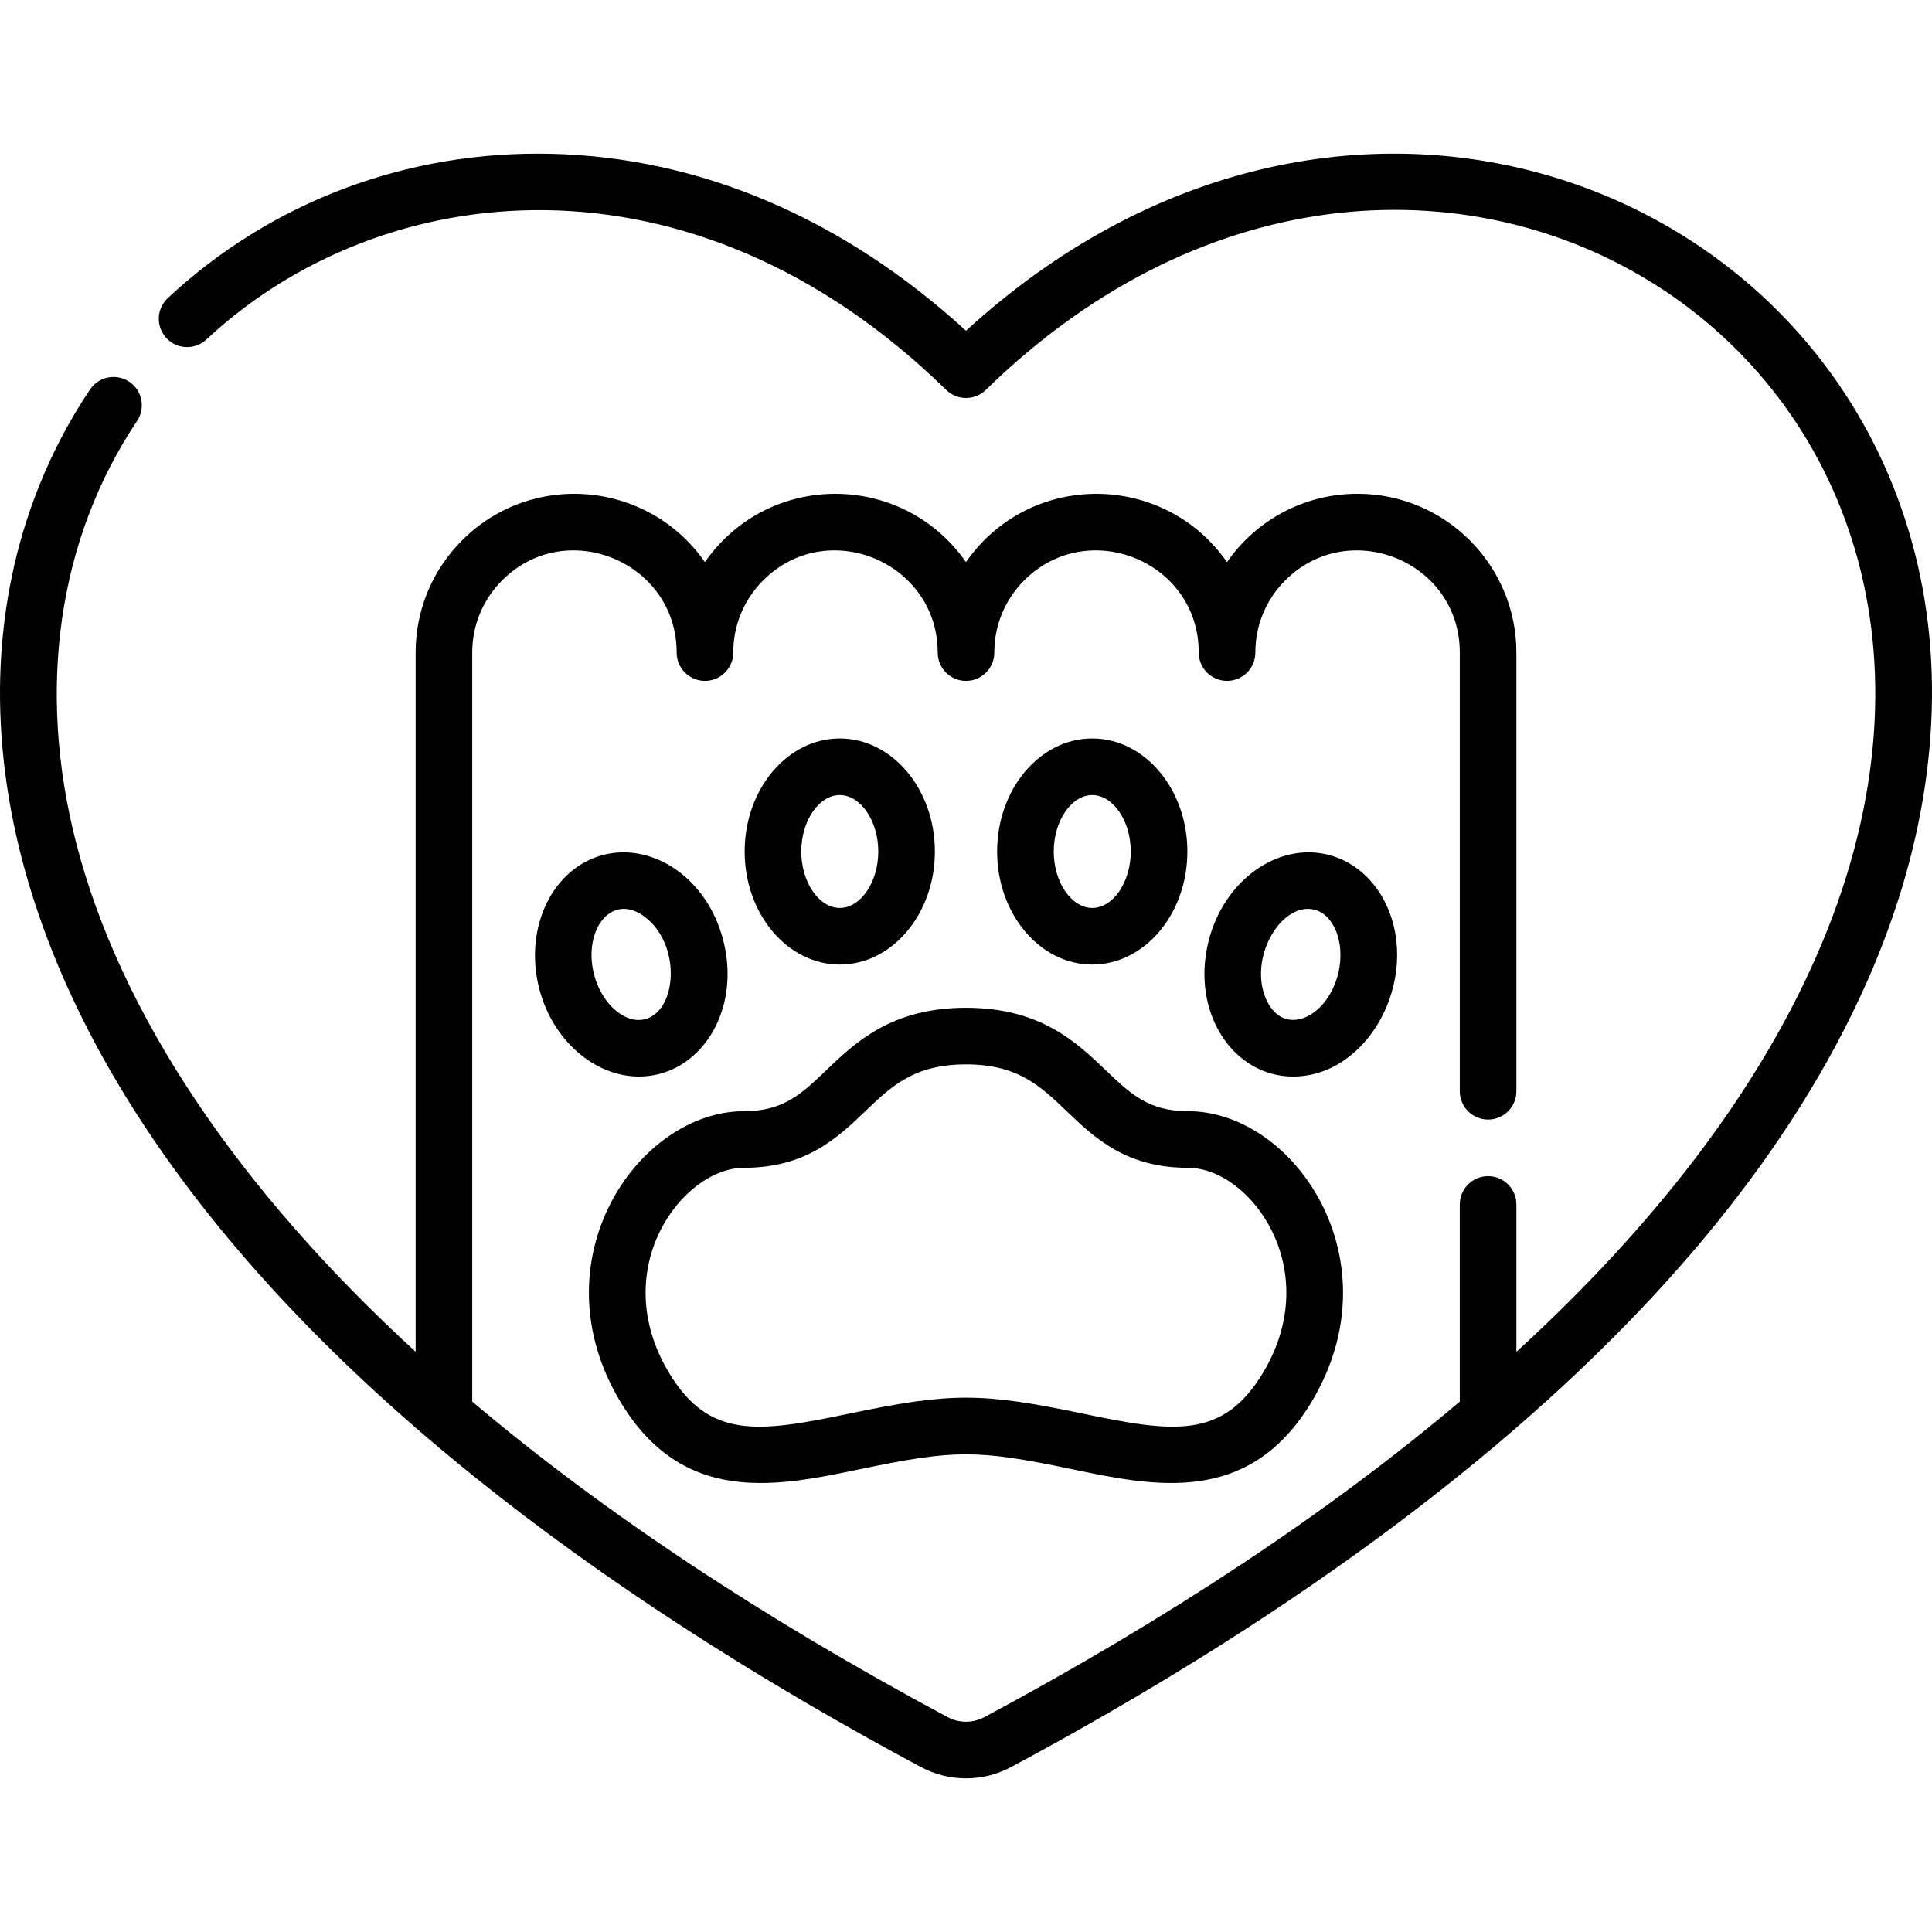
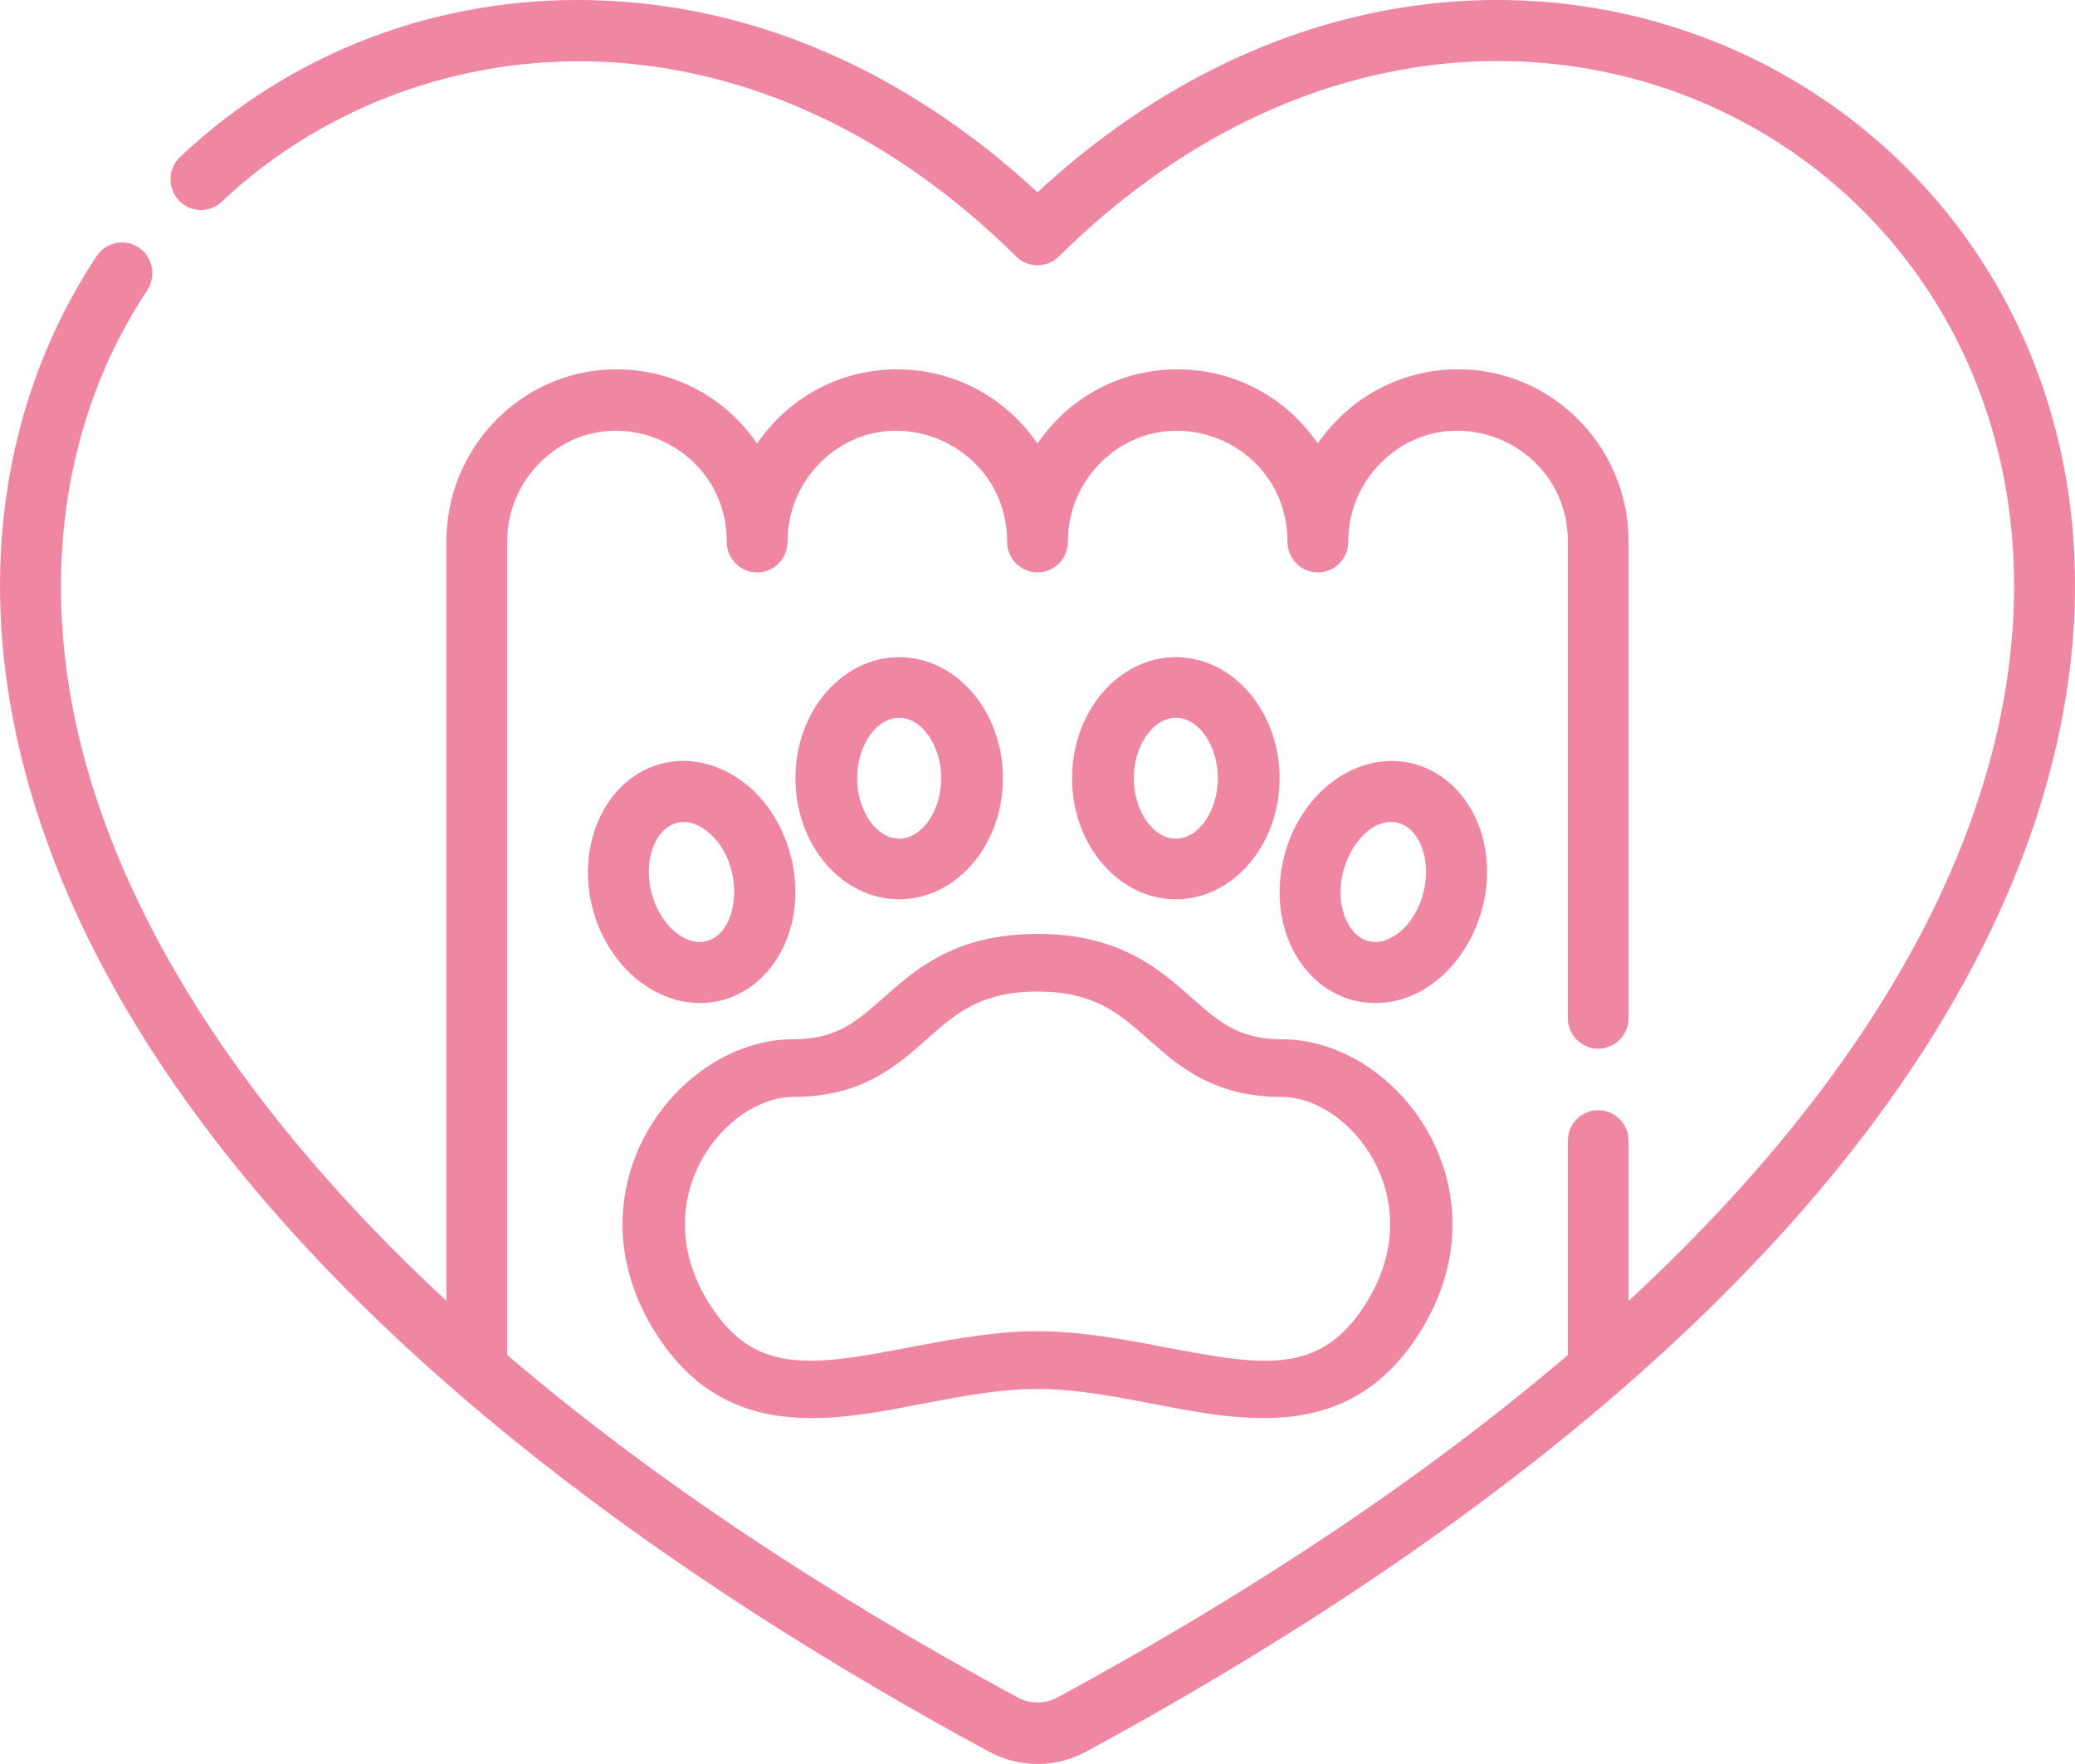
- <svg xmlns="http://www.w3.org/2000/svg" id="Capa_1" enable-background="new 0 0 512 512" height="512" viewBox="0 0 512 512" width="512">
-   <g>
-     <path d="m201.615 393.007c8.821 0 17.866-1.892 26.463-3.689 24.868-5.2 30.921-5.212 55.849 0 22.034 4.607 47.011 9.831 63.623-17.755 22.508-37.381-4.463-77.088-32.716-77.088-10.456 0-15.226-4.564-21.827-10.88-7.695-7.362-17.271-16.525-37.005-16.525s-29.31 9.163-37.005 16.525c-6.601 6.317-11.37 10.88-21.827 10.88-28.094 0-55.327 39.535-32.715 77.088 10.13 16.823 23.371 21.444 37.16 21.444zm-4.445-83.531c16.478 0 24.83-7.992 32.198-15.043 6.933-6.634 12.92-12.363 26.633-12.363s19.701 5.729 26.633 12.363c7.369 7.051 15.721 15.043 32.198 15.043 16.524 0 36.368 26.938 19.864 54.348-10.621 17.638-23.661 15.836-47.7 10.809-26.92-5.628-34.962-5.651-61.99 0-24.04 5.028-37.08 6.829-47.7-10.809-16.606-27.579 3.551-54.348 19.864-54.348z" />
-     <path d="m247.756 225.66c0-16.519-11.308-29.959-25.207-29.959s-25.207 13.44-25.207 29.959 11.308 29.958 25.207 29.958 25.207-13.439 25.207-29.958zm-35.413 0c0-8.108 4.674-14.957 10.206-14.957s10.206 6.849 10.206 14.957c0 8.107-4.674 14.957-10.206 14.957s-10.206-6.849-10.206-14.957z" />
-     <path d="m191.751 249.522c-4.152-16.757-18.638-26.248-31.674-23.016-13.491 3.344-21.234 19.108-17.261 35.143 3.47 13.999 14.738 23.645 26.521 23.644 15.879-.005 27.078-16.951 22.414-35.771zm-34.373 8.518c-2.893-11.677 4.793-21.824 13.639-14.956 9.614 7.465 8.388 24.907-.135 27.019-5.372 1.329-11.554-4.194-13.504-12.063z" />
-     <path d="m314.663 225.66c0-16.519-11.308-29.959-25.207-29.959-13.9 0-25.207 13.44-25.207 29.959s11.308 29.958 25.207 29.958c13.899.001 25.207-13.439 25.207-29.958zm-35.412 0c0-8.108 4.674-14.957 10.206-14.957s10.205 6.849 10.205 14.957c0 8.107-4.673 14.957-10.205 14.957s-10.206-6.849-10.206-14.957z" />
-     <path d="m367.528 240.092c-3.146-6.957-8.832-11.909-15.6-13.586-13.49-3.346-27.7 6.981-31.674 23.015-4.685 18.907 6.605 35.772 22.413 35.772 20.01 0 33.686-25.685 24.861-45.201zm-12.901 17.948c-2.893 11.673-14.431 17.06-19.044 6.856-4.932-10.905 3.975-25.997 12.736-23.829 3.122.774 4.811 3.594 5.54 5.207 1.513 3.344 1.792 7.632.768 11.766z" />
-     <path d="m256.002 87.65c-32.536-29.759-70.367-45.938-109.825-46.885-38.197-.921-74.312 12.661-101.711 38.233-3.029 2.826-3.192 7.573-.366 10.601 2.827 3.03 7.574 3.192 10.601.366 46.357-43.266 128.588-52.566 196.058 13.372 2.915 2.848 7.571 2.848 10.486 0 117.745-115.069 288.766-5.172 219.888 150.594-15.671 35.44-42.307 70.478-79.274 104.32v-39.057c0-4.143-3.358-7.501-7.501-7.501s-7.501 3.358-7.501 7.501v52.246c-34.534 29.201-76.889 57.316-125.954 83.602-3.068 1.643-6.734 1.643-9.8.002-49.068-26.288-91.423-54.403-125.957-83.604v-198.498c0-7.24 2.816-14.039 7.938-19.153 16.965-16.993 46.238-4.861 46.238 19.153 0 4.143 3.358 7.501 7.501 7.501s7.501-3.358 7.501-7.501c0-7.24 2.816-14.039 7.935-19.149 17.022-17.025 46.242-4.813 46.242 19.149 0 4.143 3.358 7.501 7.501 7.501s7.501-3.358 7.501-7.501c0-7.24 2.816-14.039 7.934-19.149 16.906-16.906 46.242-5.062 46.242 19.149 0 4.143 3.358 7.501 7.501 7.501s7.501-3.358 7.501-7.501c0-7.24 2.816-14.039 7.935-19.149 16.883-16.886 46.242-5.102 46.242 19.149v116.248c0 4.143 3.358 7.501 7.501 7.501s7.501-3.358 7.501-7.501v-116.248c0-23.206-18.879-42.085-42.085-42.085-14.144 0-26.835 6.941-34.61 18.106-16.692-23.988-52.277-24.263-69.179.001-16.684-23.975-52.263-24.281-69.178 0-15.025-21.591-45.829-24.314-64.33-5.783-7.954 7.942-12.332 18.512-12.332 29.761v185.297c-47.352-43.433-78.326-89.754-89.927-134.699-10.564-40.929-4.848-80.692 16.095-111.963 2.305-3.442 1.384-8.101-2.058-10.406-3.441-2.305-8.102-1.384-10.406 2.058-32.804 48.98-35.899 121.371 17.021 199.034 47.933 70.346 128.217 125.86 203.151 166.006 7.503 4.015 16.459 4.014 23.964-.002 87.61-46.937 186.642-117.301 226.867-208.269 16.204-36.644 21.046-73.777 14.004-107.386-22.179-105.858-154.575-154.893-252.855-64.962z" />
+ <svg xmlns="http://www.w3.org/2000/svg" width="60px" height="51px" viewBox="0 0 60 51" version="1.1">
+   <g id="Symbols" stroke="none" stroke-width="1" fill="none" fill-rule="evenodd">
+     <g id="header" transform="translate(-880, -1)" fill="#EF87A3" fill-rule="nonzero">
+       <g id="paw" transform="translate(880, 1)">
+         <path d="M23.47,41 C24.529,41 25.615,40.79 26.648,40.59 C29.634,40.012 30.361,40.011 33.355,40.59 C36.001,41.102 39,41.683 40.995,38.616 C43.698,34.461 40.459,30.047 37.066,30.047 C35.811,30.047 35.238,29.539 34.445,28.837 C33.521,28.019 32.371,27 30.001,27 C27.631,27 26.481,28.019 25.557,28.837 C24.765,29.539 24.192,30.047 22.936,30.047 C19.562,30.047 16.292,34.441 19.008,38.616 C20.224,40.486 21.814,41 23.47,41 Z M22.936,31.714 C24.915,31.714 25.918,30.826 26.803,30.042 C27.635,29.304 28.354,28.668 30.001,28.668 C31.648,28.668 32.367,29.304 33.199,30.042 C34.084,30.826 35.087,31.714 37.066,31.714 C39.05,31.714 41.433,34.709 39.451,37.756 C38.176,39.717 36.61,39.516 33.723,38.957 C30.49,38.332 29.525,38.329 26.279,38.957 C23.392,39.516 21.826,39.717 20.551,37.756 C18.557,34.69 20.977,31.714 22.936,31.714 Z" id="Shape" />
+         <path d="M29,22.5 C29,20.57 27.654,19 26,19 C24.346,19 23,20.57 23,22.5 C23,24.43 24.346,26 26,26 C27.654,26 29,24.43 29,22.5 Z M24.785,22.5 C24.785,21.553 25.342,20.753 26,20.753 C26.658,20.753 27.215,21.553 27.215,22.5 C27.215,23.447 26.658,24.247 26,24.247 C25.342,24.247 24.785,23.447 24.785,22.5 Z" id="Shape" />
+         <path d="M22.875,24.786 C22.387,22.811 20.684,21.693 19.151,22.074 C17.566,22.468 16.655,24.325 17.122,26.214 C17.53,27.864 18.855,29 20.24,29 C22.106,28.999 23.423,27.003 22.875,24.786 L22.875,24.786 Z M18.834,25.789 C18.494,24.413 19.398,23.218 20.437,24.027 C21.567,24.907 21.423,26.962 20.421,27.21 C19.79,27.367 19.063,26.716 18.834,25.789 L18.834,25.789 Z" id="Shape" />
+         <path d="M37,22.5 C37,20.57 35.654,19 34,19 C32.346,19 31,20.57 31,22.5 C31,24.43 32.346,26 34,26 C35.654,26 37,24.43 37,22.5 Z M32.785,22.5 C32.785,21.553 33.342,20.753 34,20.753 C34.659,20.753 35.215,21.553 35.215,22.5 C35.215,23.447 34.659,24.247 34,24.247 C33.342,24.247 32.785,23.447 32.785,22.5 Z" id="Shape" />
+         <path d="M42.679,23.675 C42.309,22.855 41.641,22.272 40.846,22.074 C39.262,21.68 37.592,22.897 37.126,24.786 C36.575,27.013 37.902,29 39.759,29 C42.109,29 43.716,25.974 42.679,23.675 Z M41.163,25.789 C40.824,27.164 39.468,27.799 38.926,26.597 C38.347,25.312 39.393,23.534 40.422,23.79 C40.789,23.881 40.988,24.213 41.073,24.403 C41.251,24.797 41.284,25.302 41.163,25.789 Z" id="Shape" />
+         <path d="M17.13,0.005 C12.654,-0.104 8.422,1.505 5.211,4.534 C4.856,4.869 4.837,5.431 5.168,5.79 C5.499,6.149 6.056,6.168 6.41,5.833 C11.843,0.708 21.479,-0.393 29.386,7.417 C29.727,7.754 30.273,7.754 30.615,7.417 C44.413,-6.213 64.454,6.804 56.383,25.255 C54.546,29.453 51.425,33.603 47.093,37.612 L47.093,32.985 C47.093,32.495 46.699,32.097 46.214,32.097 C45.728,32.097 45.335,32.495 45.335,32.985 L45.335,39.174 C41.288,42.633 36.324,45.963 30.575,49.077 C30.215,49.271 29.785,49.271 29.426,49.077 C23.676,45.963 18.712,42.633 14.666,39.174 L14.666,15.662 C14.666,14.804 14.996,13.999 15.596,13.393 C17.584,11.38 21.014,12.817 21.014,15.662 C21.014,16.152 21.408,16.55 21.893,16.55 C22.379,16.55 22.772,16.152 22.772,15.662 C22.772,14.804 23.102,13.999 23.702,13.394 C25.697,11.377 29.121,12.823 29.121,15.662 C29.121,16.152 29.515,16.55 30,16.55 C30.486,16.55 30.879,16.152 30.879,15.662 C30.879,14.804 31.209,13.999 31.809,13.394 C33.79,11.391 37.228,12.794 37.228,15.662 C37.228,16.152 37.621,16.55 38.107,16.55 C38.593,16.55 38.986,16.152 38.986,15.662 C38.986,14.804 39.316,13.999 39.916,13.394 C41.894,11.393 45.335,12.789 45.335,15.662 L45.335,29.431 C45.335,29.922 45.728,30.32 46.214,30.32 C46.699,30.32 47.093,29.922 47.093,29.431 L47.093,15.662 C47.093,12.913 44.881,10.677 42.161,10.677 C40.504,10.677 39.016,11.499 38.105,12.821 C36.149,9.98 31.979,9.947 29.998,12.822 C28.043,9.982 23.874,9.945 21.892,12.822 C20.131,10.264 16.521,9.942 14.353,12.137 C13.421,13.077 12.908,14.329 12.908,15.662 L12.908,37.61 C7.359,32.466 3.729,26.979 2.369,21.655 C1.131,16.807 1.801,12.097 4.256,8.393 C4.526,7.985 4.418,7.433 4.014,7.16 C3.611,6.887 3.065,6.996 2.795,7.404 C-1.049,13.206 -1.412,21.781 4.79,30.98 C10.407,39.312 19.815,45.888 28.596,50.643 C29.476,51.119 30.525,51.119 31.405,50.643 C41.671,45.083 53.277,36.749 57.991,25.974 C59.889,21.633 60.457,17.235 59.632,13.254 C57.033,0.715 41.517,-5.094 30,5.559 C26.187,2.034 21.754,0.117 17.13,0.005 Z" id="Path" />
+       </g>
+     </g>
  </g>
</svg>
